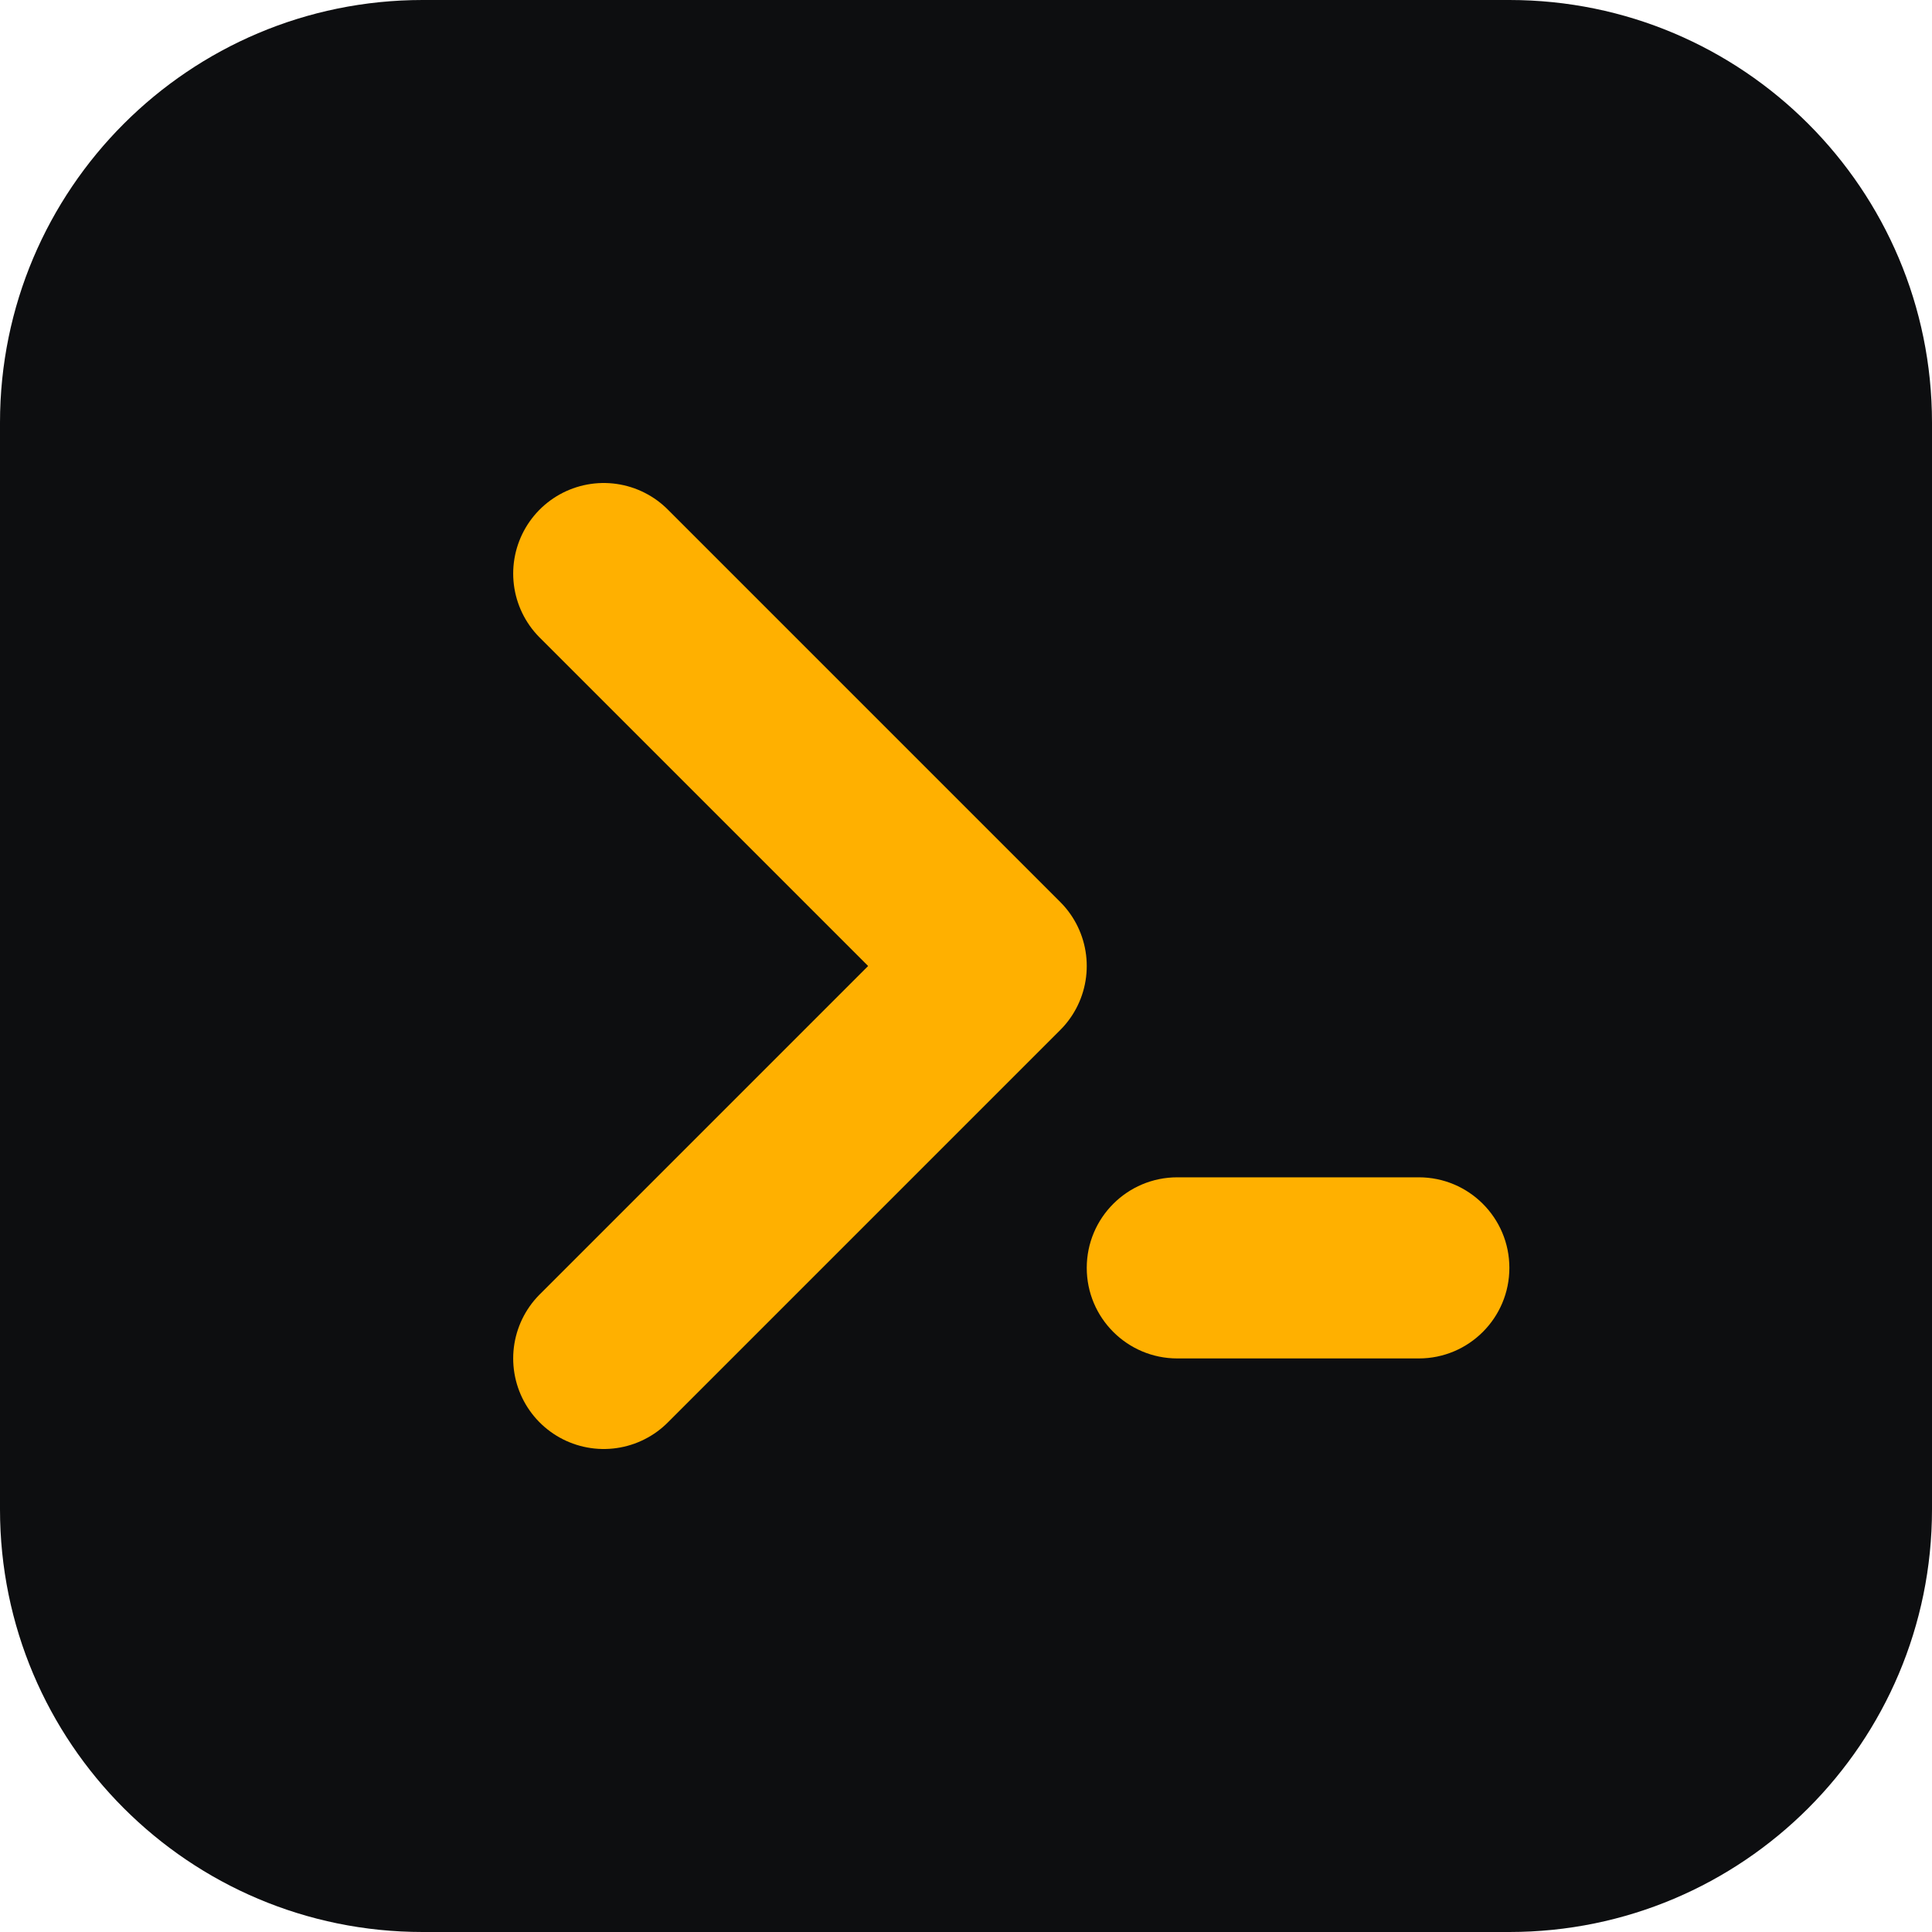
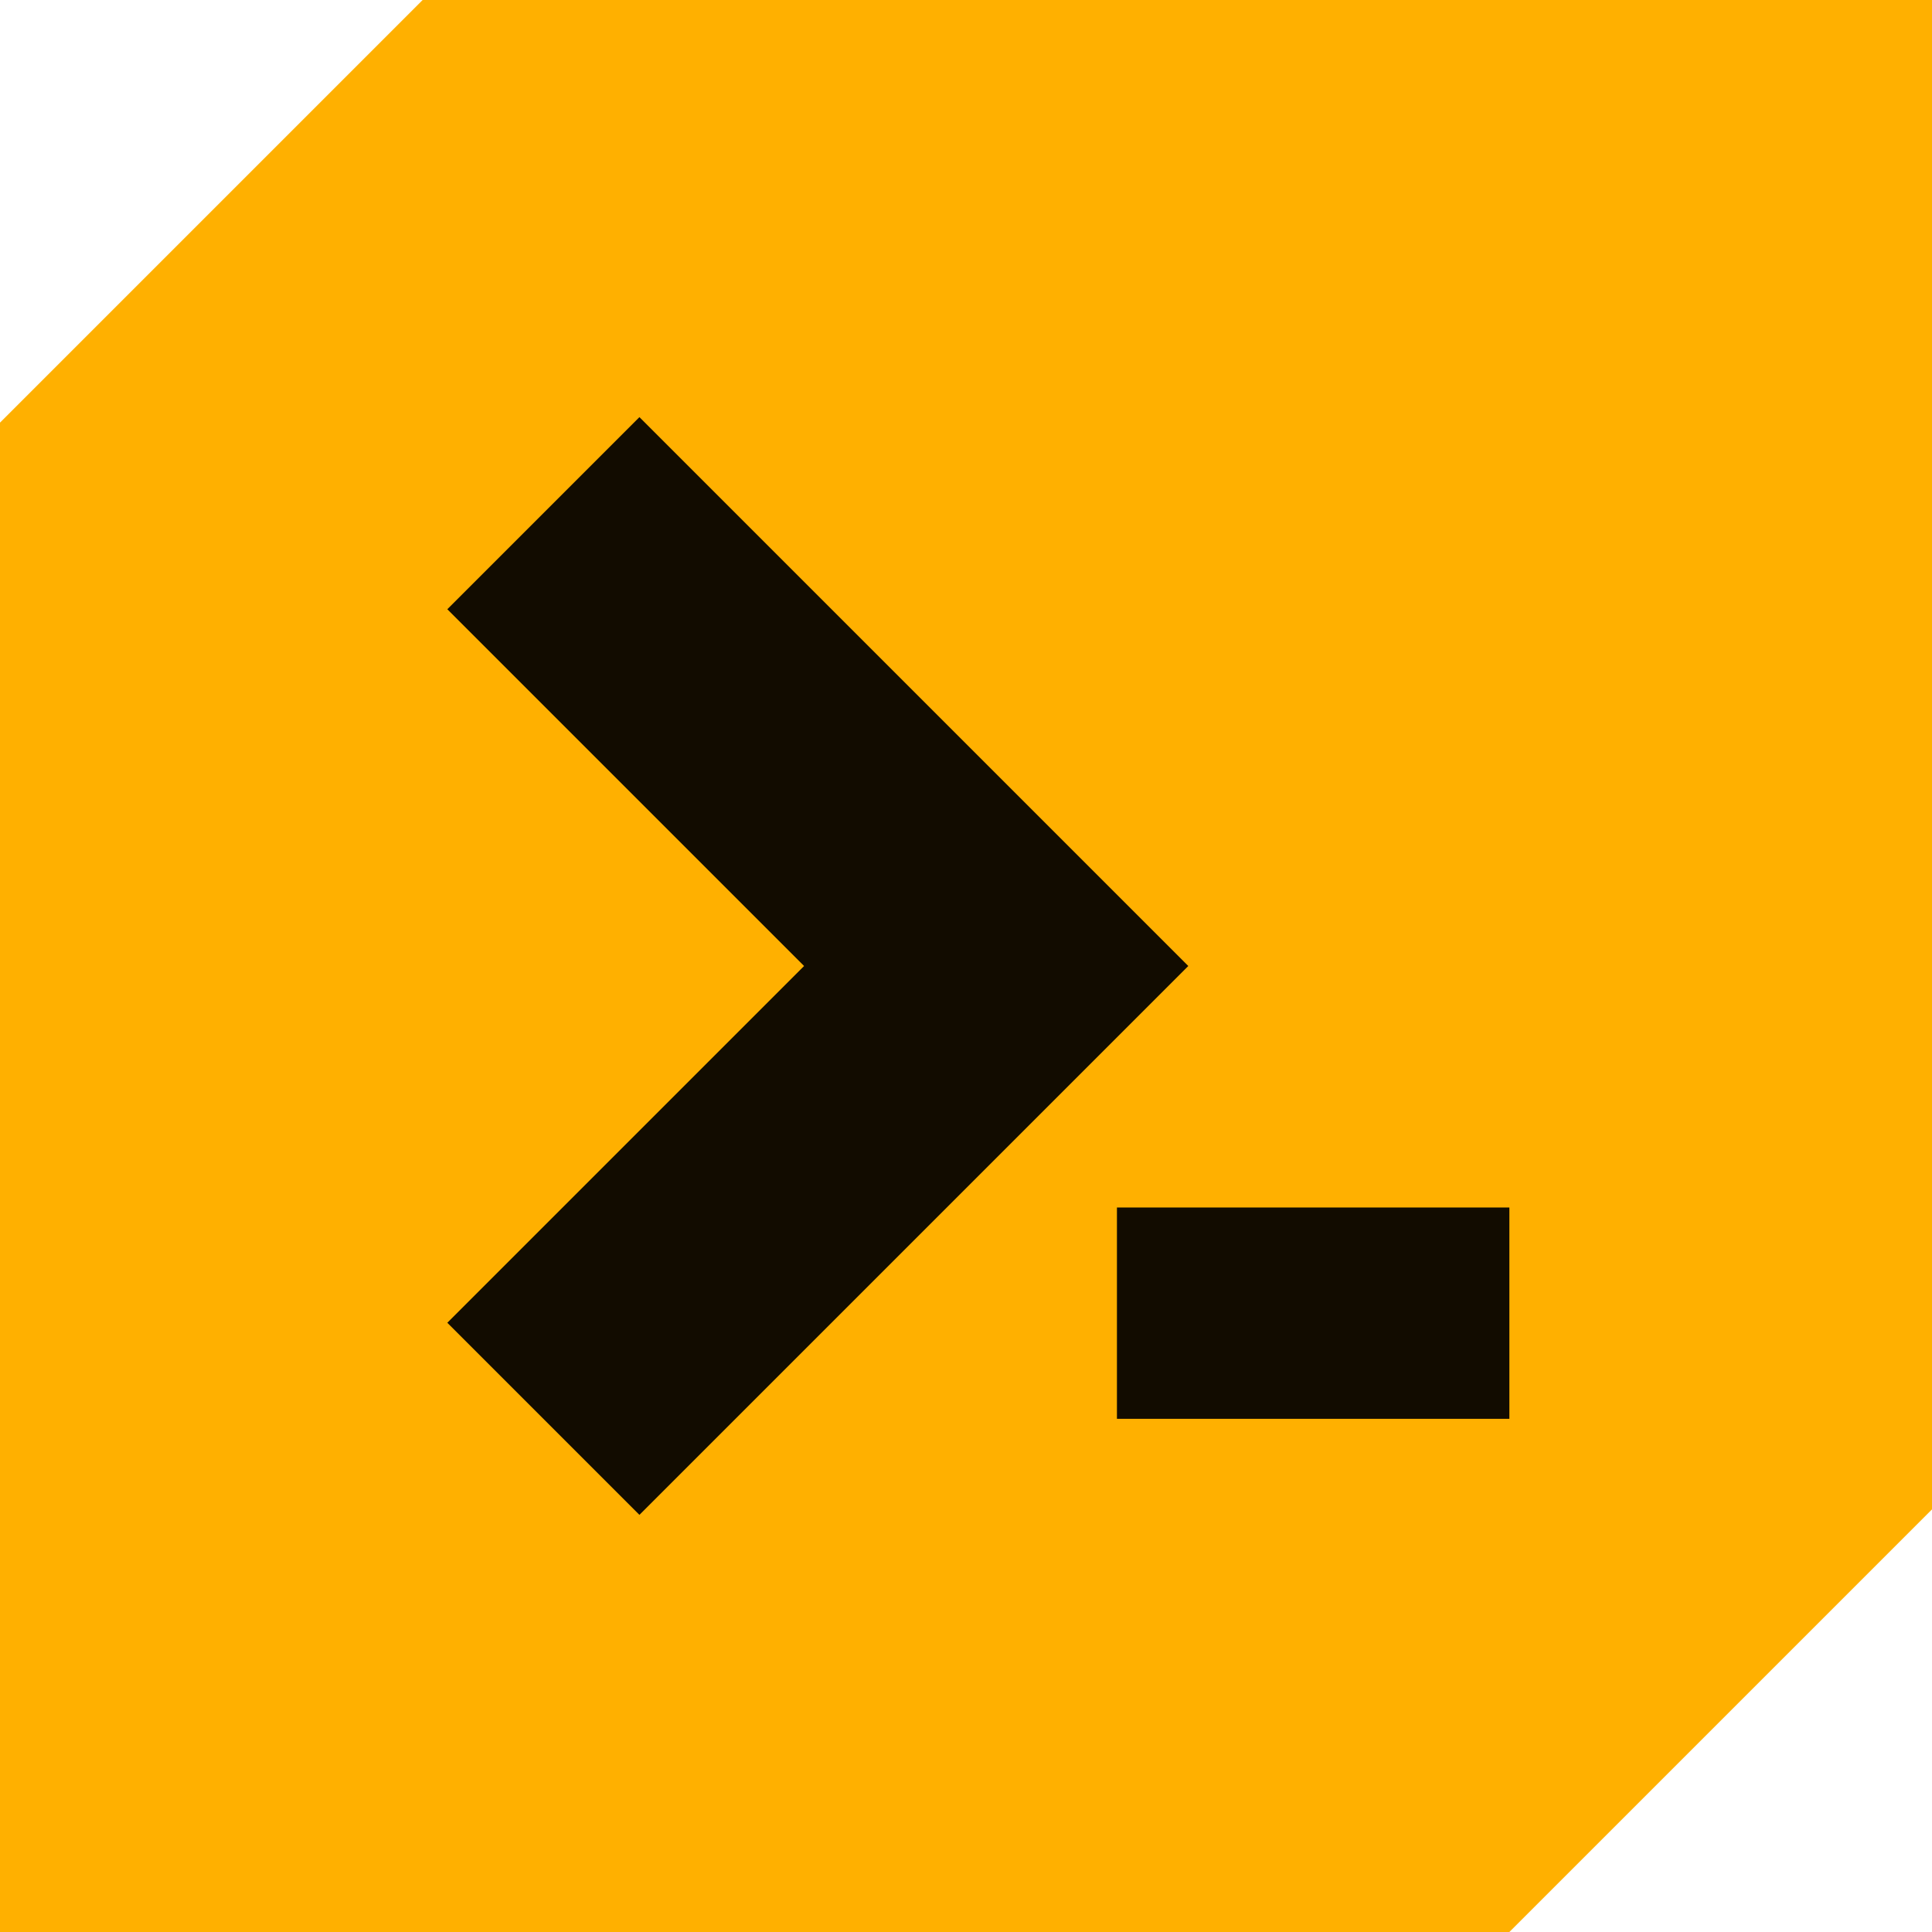
<svg xmlns="http://www.w3.org/2000/svg" viewBox="0 0 64 64" width="64" height="64">
-   <rect width="64" height="64" rx="14" fill="#0d0e10" />
-   <path d="M20 19 L33 32 L20 45" fill="none" stroke="#ffb000" stroke-width="6" stroke-linecap="round" stroke-linejoin="round" />
-   <rect x="36" y="39" width="14" height="6" rx="3" fill="#ffb000" />
+   <path d="M14 0 H64 V50 L50 64 H0 V14 Z" fill="#FFB000" />
+   <path d="M18 17 L33 32 L18 47" fill="none" stroke="#120C00" stroke-width="9" stroke-linecap="butt" stroke-linejoin="miter" stroke-miterlimit="10" />
+   <rect x="37" y="40" width="13" height="7" fill="#120C00" />
</svg>
